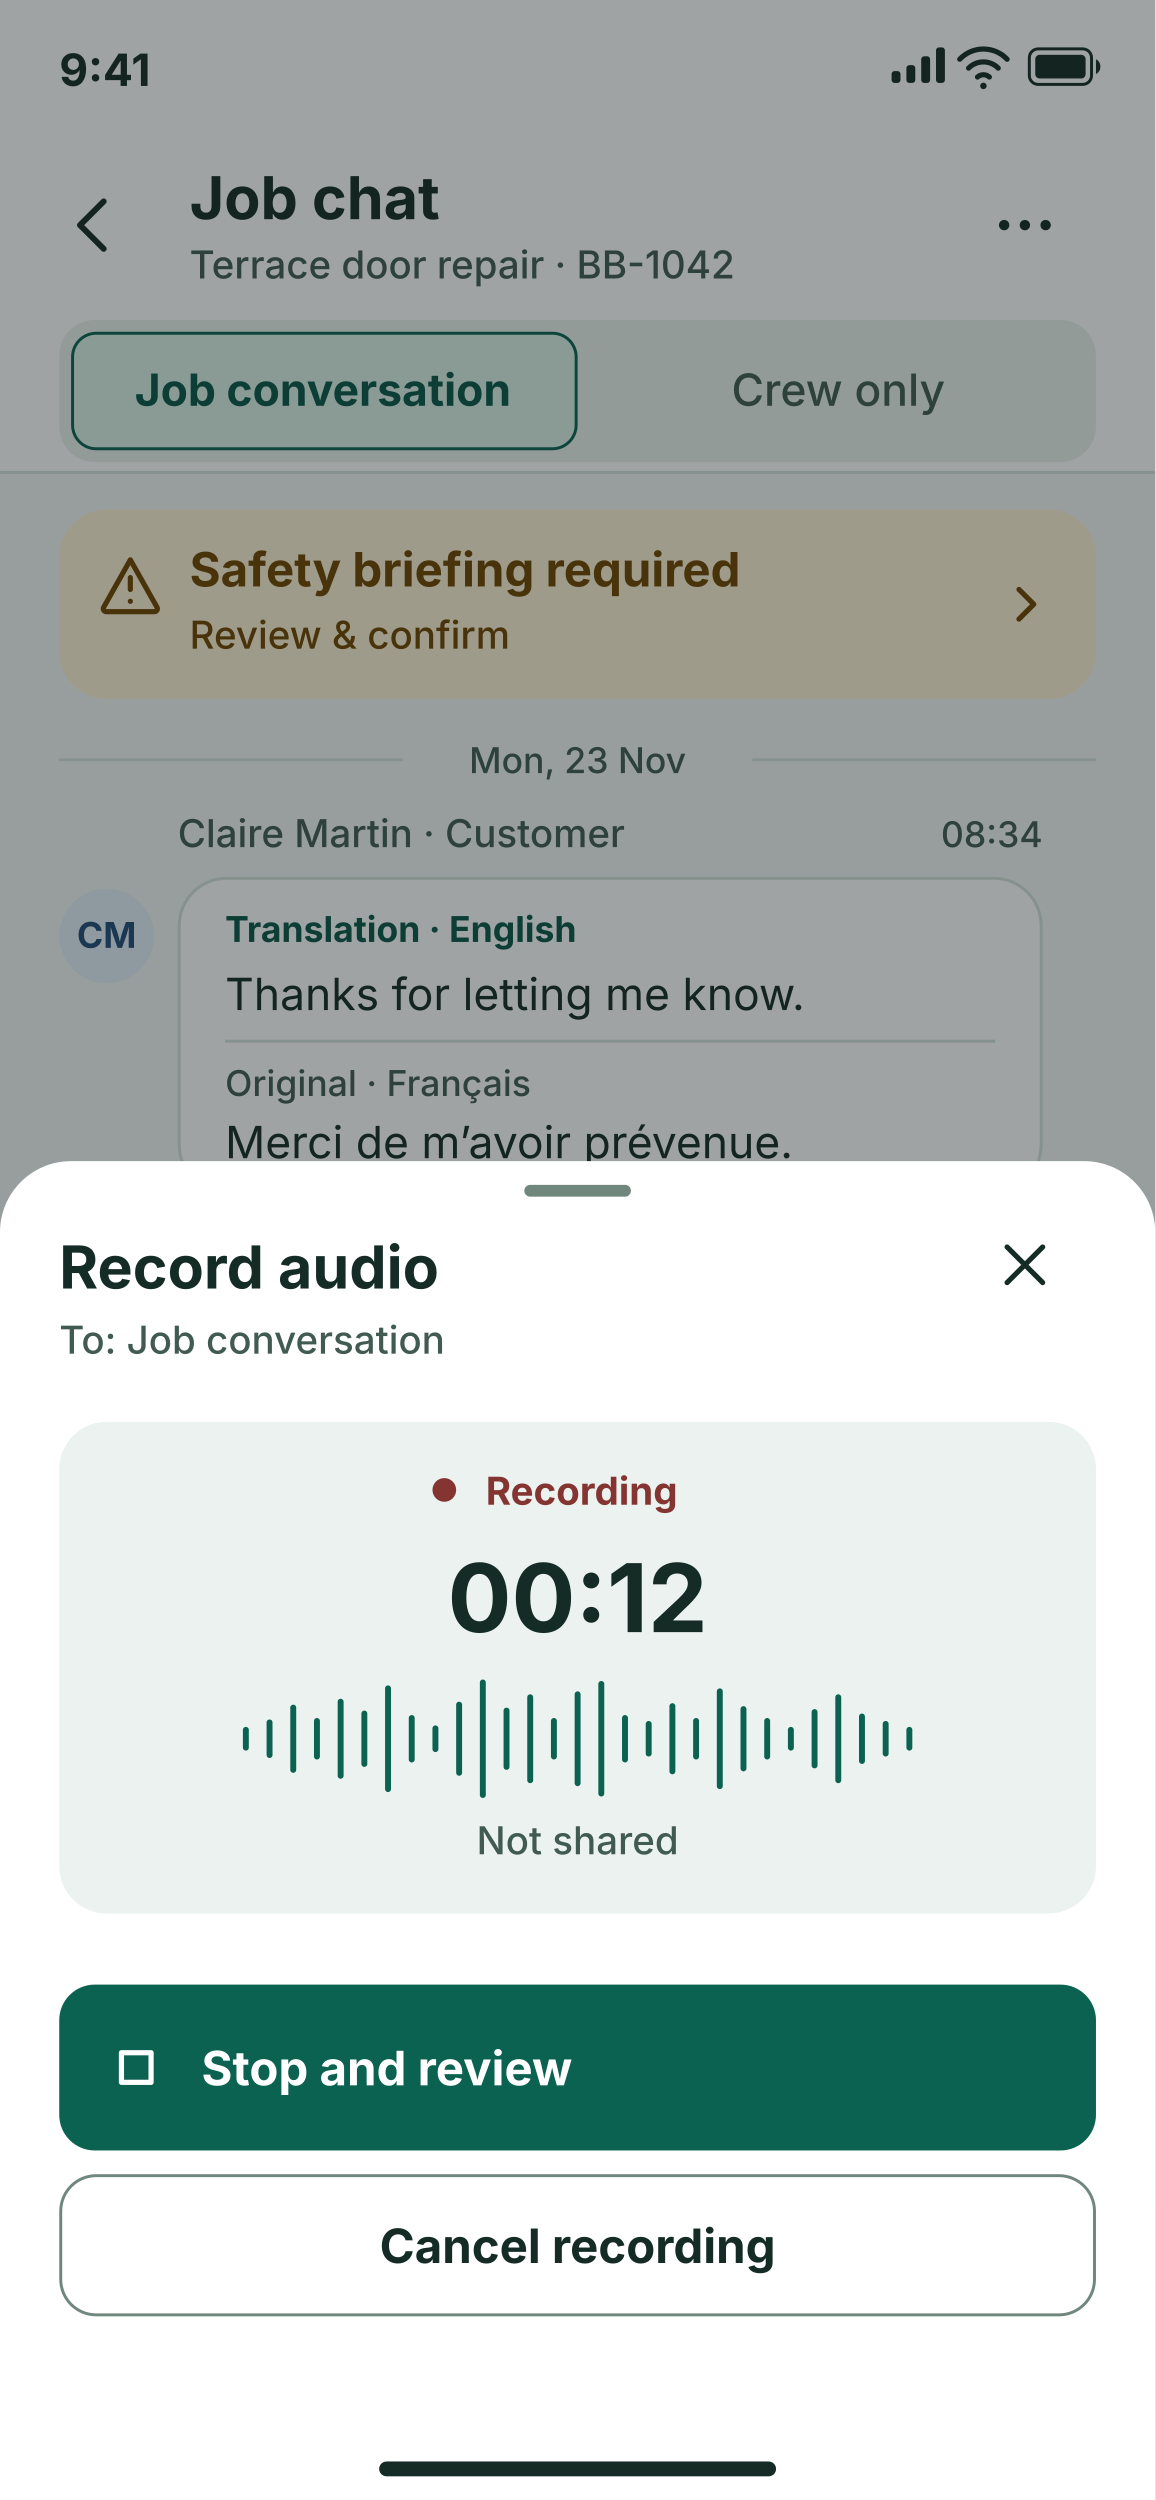
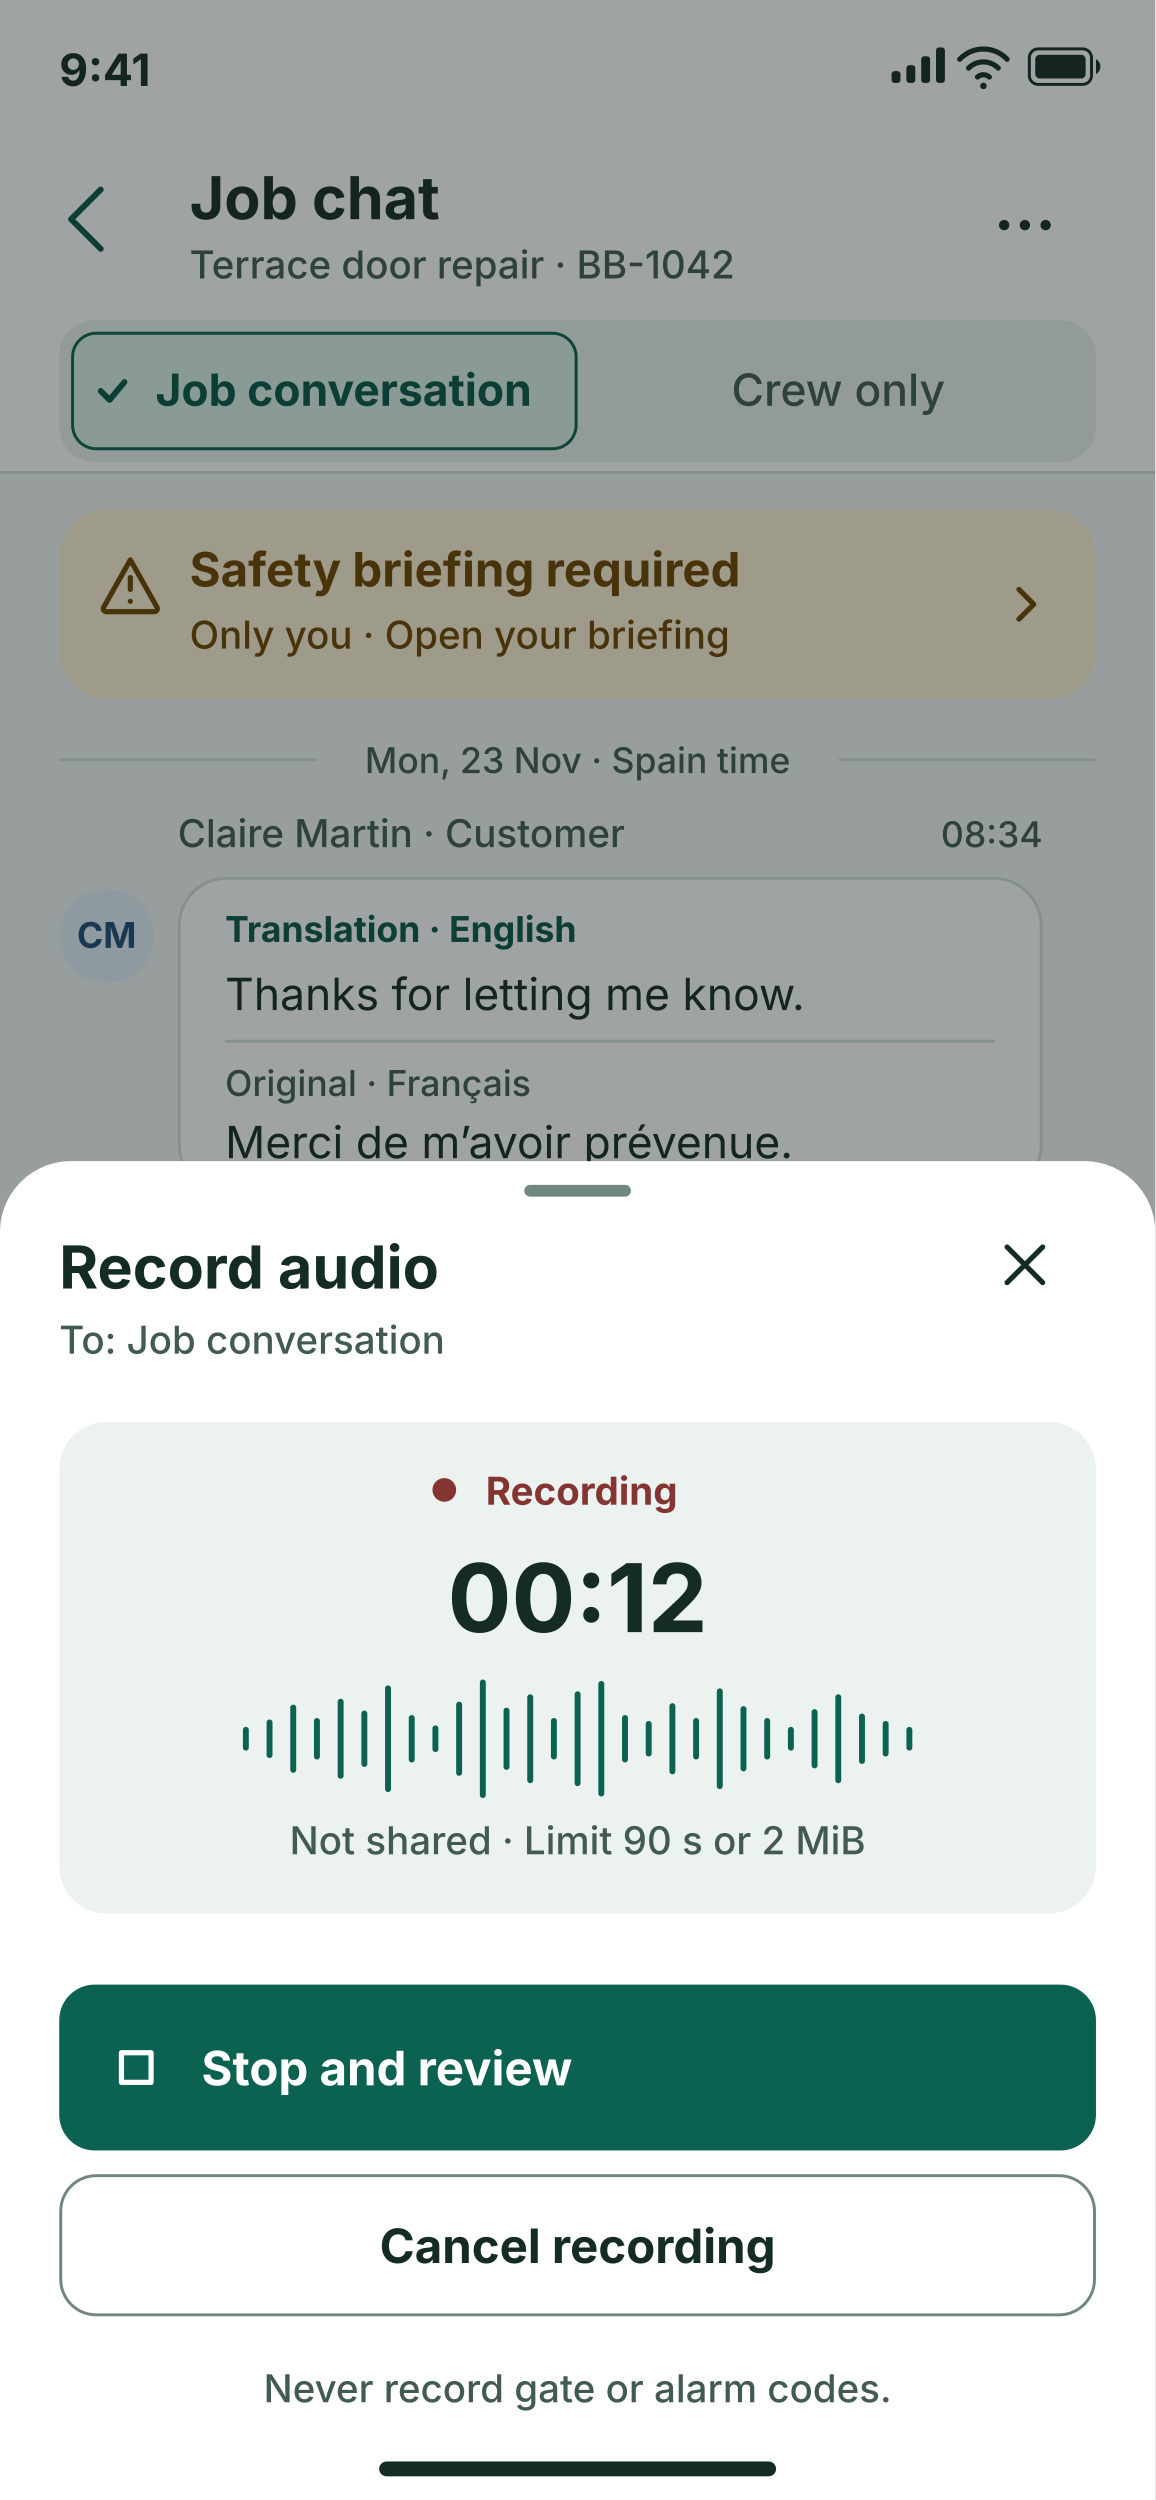
<svg xmlns="http://www.w3.org/2000/svg" width="390" height="844" viewBox="0 0 390 844" role="img" aria-labelledby="recording-title recording-desc" font-family="system-ui, -apple-system, BlinkMacSystemFont, 'Segoe UI', sans-serif">
  <rect width="390" height="844" fill="#F4F7F6" />
  <rect width="390" height="160" fill="#FFFFFF" />
  <g id="status-bar" aria-hidden="true" fill="#152C26">
    <text x="20" y="29" font-size="15" font-weight="700">9:41</text>
    <rect x="301" y="24" width="3" height="4" rx="1" />
    <rect x="306" y="22" width="3" height="6" rx="1" />
    <rect x="311" y="19" width="3" height="9" rx="1" />
    <rect x="316" y="16" width="3" height="12" rx="1" />
    <path d="M324 20a11 11 0 0 1 16 0m-13 3a7 7 0 0 1 10 0m-7 3a3 3 0 0 1 4 0" fill="none" stroke="#152C26" stroke-width="1.75" stroke-linecap="round" />
    <circle cx="332" cy="29" r="1.1" />
    <rect x="347.5" y="16.5" width="21" height="12" rx="3" fill="none" stroke="#152C26" />
    <rect x="349.5" y="18.5" width="17" height="8" rx="1.5" />
    <path d="M370 20v5c2-1 2-4 0-5z" />
  </g>
  <g id="header">
-     <path d="m35 68-8 8 8 8" fill="none" stroke="#152C26" stroke-width="2" stroke-linecap="round" stroke-linejoin="round" />
+     <path d="m34 64-10 10 10 10" fill="none" stroke="#0B5747" stroke-width="2" stroke-linecap="round" stroke-linejoin="round" />
    <text x="64" y="74" fill="#152C26" font-size="20" font-weight="650">Job chat</text>
    <text x="64" y="94" fill="#425B52" font-size="13" font-weight="450">Terrace door repair · BB-1042</text>
    <g fill="#152C26" aria-hidden="true">
      <circle cx="339" cy="76" r="1.75" />
      <circle cx="346" cy="76" r="1.75" />
      <circle cx="353" cy="76" r="1.75" />
    </g>
    <rect x="20" y="108" width="350" height="48" rx="12" fill="#EBF2EF" />
    <rect x="24.5" y="112.5" width="170" height="39" rx="8" fill="#DCF2EA" stroke="#0B6250" />
-     <text x="109" y="137" text-anchor="middle" fill="#0B5747" font-size="15" font-weight="650">Job conversation</text>
+     <text x="116" y="137" text-anchor="middle" fill="#0B5747" font-size="15" font-weight="650">Job conversation</text>
+     <path d="m34 132 3 3 5-6" fill="none" stroke="#0B5747" stroke-width="2" stroke-linecap="round" stroke-linejoin="round" />
    <text x="283" y="137" text-anchor="middle" fill="#425B52" font-size="15" font-weight="550">Crew only</text>
    <path d="M0 159.5h390" stroke="#D4E1DB" />
  </g>
  <g id="content">
    <g id="briefing-cue">
      <rect x="20" y="172" width="350" height="64" rx="16" fill="#FFF1D5" />
      <path d="M44 189 53 205a1 1 0 0 1-.9 1.5H35.9a1 1 0 0 1-.9-1.5L44 189zm0 6v4m0 4h.01" fill="none" stroke="#704500" stroke-width="1.75" stroke-linejoin="round" stroke-linecap="round" />
      <text x="64" y="198" fill="#704500" font-size="16" font-weight="650">Safety briefing required</text>
-       <text x="64" y="219" fill="#704500" font-size="13" font-weight="550">Review &amp; confirm</text>
+       <text x="64" y="219" fill="#704500" font-size="13" font-weight="550">Only you · Open your briefing</text>
      <path d="m344 199 5 5-5 5" fill="none" stroke="#704500" stroke-width="1.75" stroke-linecap="round" stroke-linejoin="round" />
    </g>
    <g id="day-separator">
-       <path d="M20 256.5h116m118 0h116" stroke="#D4E1DB" />
-       <text x="195" y="261" fill="#425B52" text-anchor="middle" font-size="12" font-weight="550">Mon, 23 Nov</text>
+       <path d="M20 256.5h87m176 0h87" stroke="#D4E1DB" />
+       <text x="195" y="261" fill="#425B52" text-anchor="middle" font-size="12" font-weight="550">Mon, 23 Nov · Spain time</text>
    </g>
    <g id="customer-message">
      <circle cx="36" cy="316" r="16" fill="#E5F0FA" />
      <text x="36" y="320" text-anchor="middle" fill="#234C78" font-size="12" font-weight="650" aria-hidden="true">CM</text>
      <text x="60" y="286" fill="#425B52" font-size="13" font-weight="550">Claire Martin · Customer</text>
      <text x="352" y="286" text-anchor="end" fill="#425B52" font-size="12" font-weight="550">08:34</text>
      <rect x="60.5" y="296.5" width="291" height="106" rx="16" fill="#FFFFFF" stroke="#D4E1DB" />
      <text x="76" y="318" fill="#0B5747" font-size="12" font-weight="650">Translation · English</text>
      <text x="76" y="341" fill="#152C26" font-size="15" xml:lang="en">Thanks for letting me know.</text>
      <path d="M76 351.5h260" stroke="#D4E1DB" />
      <text x="76" y="370" fill="#425B52" font-size="12" font-weight="550">Original · Français</text>
      <text x="76" y="391" fill="#152C26" font-size="15" xml:lang="fr">Merci de m’avoir prévenue.</text>
    </g>
    <g id="foreman-message">
      <circle cx="36" cy="453" r="16" fill="#DCF2EA" />
      <text x="36" y="457" text-anchor="middle" fill="#0B5747" font-size="12" font-weight="650" aria-hidden="true">MR</text>
      <text x="60" y="423" fill="#425B52" font-size="13" font-weight="550">Mateo Ruiz · Foreman</text>
      <text x="352" y="423" text-anchor="end" fill="#425B52" font-size="12" font-weight="550">08:36</text>
      <rect x="60.5" y="433.5" width="291" height="146" rx="16" fill="#FFFFFF" stroke="#D4E1DB" />
      <text x="76" y="455" fill="#0B5747" font-size="12" font-weight="650">Translation · English</text>
      <text x="76" y="478" fill="#152C26" font-size="15" xml:lang="en">
        <tspan x="76">I’ll meet the crew at the gate</tspan>
        <tspan x="76" dy="22">tomorrow at 09:00.</tspan>
      </text>
      <path d="M76 509.5h260" stroke="#D4E1DB" />
      <text x="76" y="528" fill="#425B52" font-size="12" font-weight="550">Original · Español</text>
      <text x="76" y="549" fill="#152C26" font-size="15" xml:lang="es">
        <tspan x="76">Mañana a las 09:00 me reúno</tspan>
        <tspan x="76" dy="22">con el equipo en el portón.</tspan>
      </text>
    </g>
    <g id="worker-message">
      <text x="370" y="602" text-anchor="end" fill="#425B52" font-size="13" font-weight="550">You · Worker · 08:39</text>
      <rect x="126" y="612" width="244" height="50" rx="16" fill="#DCF2EA" />
      <text x="142" y="643" fill="#152C26" font-size="15" xml:lang="en">I’ll be at the gate at 09:00.</text>
      <path d="m323 680 3 3 6-7" fill="none" stroke="#0B5747" stroke-width="1.75" stroke-linecap="round" stroke-linejoin="round" aria-hidden="true" />
      <text x="370" y="684" text-anchor="end" fill="#425B52" font-size="12" font-weight="550">Sent</text>
    </g>
-     <text x="195" y="721" text-anchor="middle" fill="#425B52" font-size="12" font-weight="550">Message times shown in Spain time</text>
+     <text x="195" y="721" text-anchor="middle" fill="#425B52" font-size="12" font-weight="550">Job conversation · No gate or alarm codes</text>
  </g>
  <g id="composer">
    <rect y="744" width="390" height="100" fill="#FFFFFF" />
    <path d="M0 744.5h390" stroke="#D4E1DB" />
    <rect x="20.5" y="752.5" width="47" height="47" rx="12" fill="#FFFFFF" stroke="#70877D" />
    <path d="M37 776h14m-7-7v14" fill="none" stroke="#152C26" stroke-width="1.75" stroke-linecap="round" />
    <rect x="76.5" y="752.5" width="237" height="47" rx="12" fill="#FFFFFF" stroke="#70877D" />
    <text x="92" y="782" fill="#152C26" font-size="15">Thanks, Mateo.</text>
    <rect x="322" y="752" width="48" height="48" rx="12" fill="#0B6250" />
    <path d="m337 775.5 18-8-6 18-3.7-7.2-8.3-2.8zm8.3 2.8 4.7-4.6" fill="none" stroke="#FFFFFF" stroke-width="1.75" stroke-linecap="round" stroke-linejoin="round" />
  </g>
  <rect id="scrim" width="390" height="844" fill="#101A18" opacity="0.4" aria-hidden="true" />
  <g id="recording-sheet">
    <rect x="0" y="392" width="390" height="476" rx="24" fill="#FFFFFF" />
    <rect x="177" y="400" width="36" height="4" rx="2" fill="#70877D" />
    <text x="20" y="435" font-size="20" font-weight="650" fill="#152C26" text-anchor="start">Record audio</text>
    <text x="20" y="457" font-size="13" font-weight="450" fill="#425B52" text-anchor="start">To: Job conversation</text>
    <g aria-hidden="true" transform="translate(334 415) scale(1)">
      <path d="m6 6 12 12M18 6 6 18" fill="none" stroke="#152C26" stroke-width="1.75" stroke-linecap="round" stroke-linejoin="round" />
    </g>
    <rect x="20" y="480" width="350" height="166" rx="16" fill="#EBF2EF" />
    <circle cx="150" cy="503" r="4" fill="#853531" />
    <text x="164" y="508" font-size="13" font-weight="650" fill="#853531" text-anchor="start">Recording</text>
    <text x="195" y="551" font-size="32" font-weight="700" fill="#152C26" text-anchor="middle">00:12</text>
    <path d="M83 584v6" fill="none" stroke="#0B6250" stroke-width="2" stroke-linecap="round" stroke-linejoin="round" />
    <path d="M91 581.5v11" fill="none" stroke="#0B6250" stroke-width="2" stroke-linecap="round" stroke-linejoin="round" />
    <path d="M99 576.5v21" fill="none" stroke="#0B6250" stroke-width="2" stroke-linecap="round" stroke-linejoin="round" />
    <path d="M107 581v12" fill="none" stroke="#0B6250" stroke-width="2" stroke-linecap="round" stroke-linejoin="round" />
    <path d="M115 574.5v25" fill="none" stroke="#0B6250" stroke-width="2" stroke-linecap="round" stroke-linejoin="round" />
    <path d="M123 578.5v17" fill="none" stroke="#0B6250" stroke-width="2" stroke-linecap="round" stroke-linejoin="round" />
    <path d="M131 570v34" fill="none" stroke="#0B6250" stroke-width="2" stroke-linecap="round" stroke-linejoin="round" />
    <path d="M139 580v14" fill="none" stroke="#0B6250" stroke-width="2" stroke-linecap="round" stroke-linejoin="round" />
    <path d="M147 583.5v7" fill="none" stroke="#0B6250" stroke-width="2" stroke-linecap="round" stroke-linejoin="round" />
    <path d="M155 575.5v23" fill="none" stroke="#0B6250" stroke-width="2" stroke-linecap="round" stroke-linejoin="round" />
    <path d="M163 568v38" fill="none" stroke="#0B6250" stroke-width="2" stroke-linecap="round" stroke-linejoin="round" />
    <path d="M171 577.5v19" fill="none" stroke="#0B6250" stroke-width="2" stroke-linecap="round" stroke-linejoin="round" />
    <path d="M179 573v28" fill="none" stroke="#0B6250" stroke-width="2" stroke-linecap="round" stroke-linejoin="round" />
    <path d="M187 581v12" fill="none" stroke="#0B6250" stroke-width="2" stroke-linecap="round" stroke-linejoin="round" />
    <path d="M195 572v30" fill="none" stroke="#0B6250" stroke-width="2" stroke-linecap="round" stroke-linejoin="round" />
    <path d="M203 568.5v37" fill="none" stroke="#0B6250" stroke-width="2" stroke-linecap="round" stroke-linejoin="round" />
    <path d="M211 580v14" fill="none" stroke="#0B6250" stroke-width="2" stroke-linecap="round" stroke-linejoin="round" />
    <path d="M219 582v10" fill="none" stroke="#0B6250" stroke-width="2" stroke-linecap="round" stroke-linejoin="round" />
    <path d="M227 576v22" fill="none" stroke="#0B6250" stroke-width="2" stroke-linecap="round" stroke-linejoin="round" />
    <path d="M235 581v12" fill="none" stroke="#0B6250" stroke-width="2" stroke-linecap="round" stroke-linejoin="round" />
    <path d="M243 571v32" fill="none" stroke="#0B6250" stroke-width="2" stroke-linecap="round" stroke-linejoin="round" />
    <path d="M251 577v20" fill="none" stroke="#0B6250" stroke-width="2" stroke-linecap="round" stroke-linejoin="round" />
    <path d="M259 581v12" fill="none" stroke="#0B6250" stroke-width="2" stroke-linecap="round" stroke-linejoin="round" />
    <path d="M267 584v6" fill="none" stroke="#0B6250" stroke-width="2" stroke-linecap="round" stroke-linejoin="round" />
    <path d="M275 578v18" fill="none" stroke="#0B6250" stroke-width="2" stroke-linecap="round" stroke-linejoin="round" />
    <path d="M283 573v28" fill="none" stroke="#0B6250" stroke-width="2" stroke-linecap="round" stroke-linejoin="round" />
    <path d="M291 579.5v15" fill="none" stroke="#0B6250" stroke-width="2" stroke-linecap="round" stroke-linejoin="round" />
    <path d="M299 582v10" fill="none" stroke="#0B6250" stroke-width="2" stroke-linecap="round" stroke-linejoin="round" />
    <path d="M307 584v6" fill="none" stroke="#0B6250" stroke-width="2" stroke-linecap="round" stroke-linejoin="round" />
-     <text x="195" y="626" font-size="13" font-weight="450" fill="#425B52" text-anchor="middle">Not shared</text>
+     <text x="195" y="626" font-size="13" font-weight="450" fill="#425B52" text-anchor="middle">Not shared · Limit 90 s or 2 MiB</text>
    <rect x="20" y="670" width="350" height="56" rx="12" fill="#0B6250" />
    <g aria-hidden="true" transform="translate(34 686) scale(1)">
      <path d="M7 7h10v10H7z" fill="none" stroke="#FFFFFF" stroke-width="1.75" stroke-linecap="round" stroke-linejoin="round" />
    </g>
    <text x="68" y="704" font-size="16" font-weight="650" fill="#FFFFFF" text-anchor="start">Stop and review</text>
    <rect x="20.5" y="734.5" width="349" height="47" rx="12" fill="#FFFFFF" stroke="#70877D" />
    <text x="195" y="764" font-size="16" font-weight="650" fill="#152C26" text-anchor="middle">Cancel recording</text>
+     <text x="195" y="811" font-size="13" font-weight="450" fill="#425B52" text-anchor="middle">Never record gate or alarm codes.</text>
  </g>
  <rect id="home-indicator" x="128" y="831" width="134" height="5" rx="2.5" fill="#152C26" aria-hidden="true" />
</svg>
